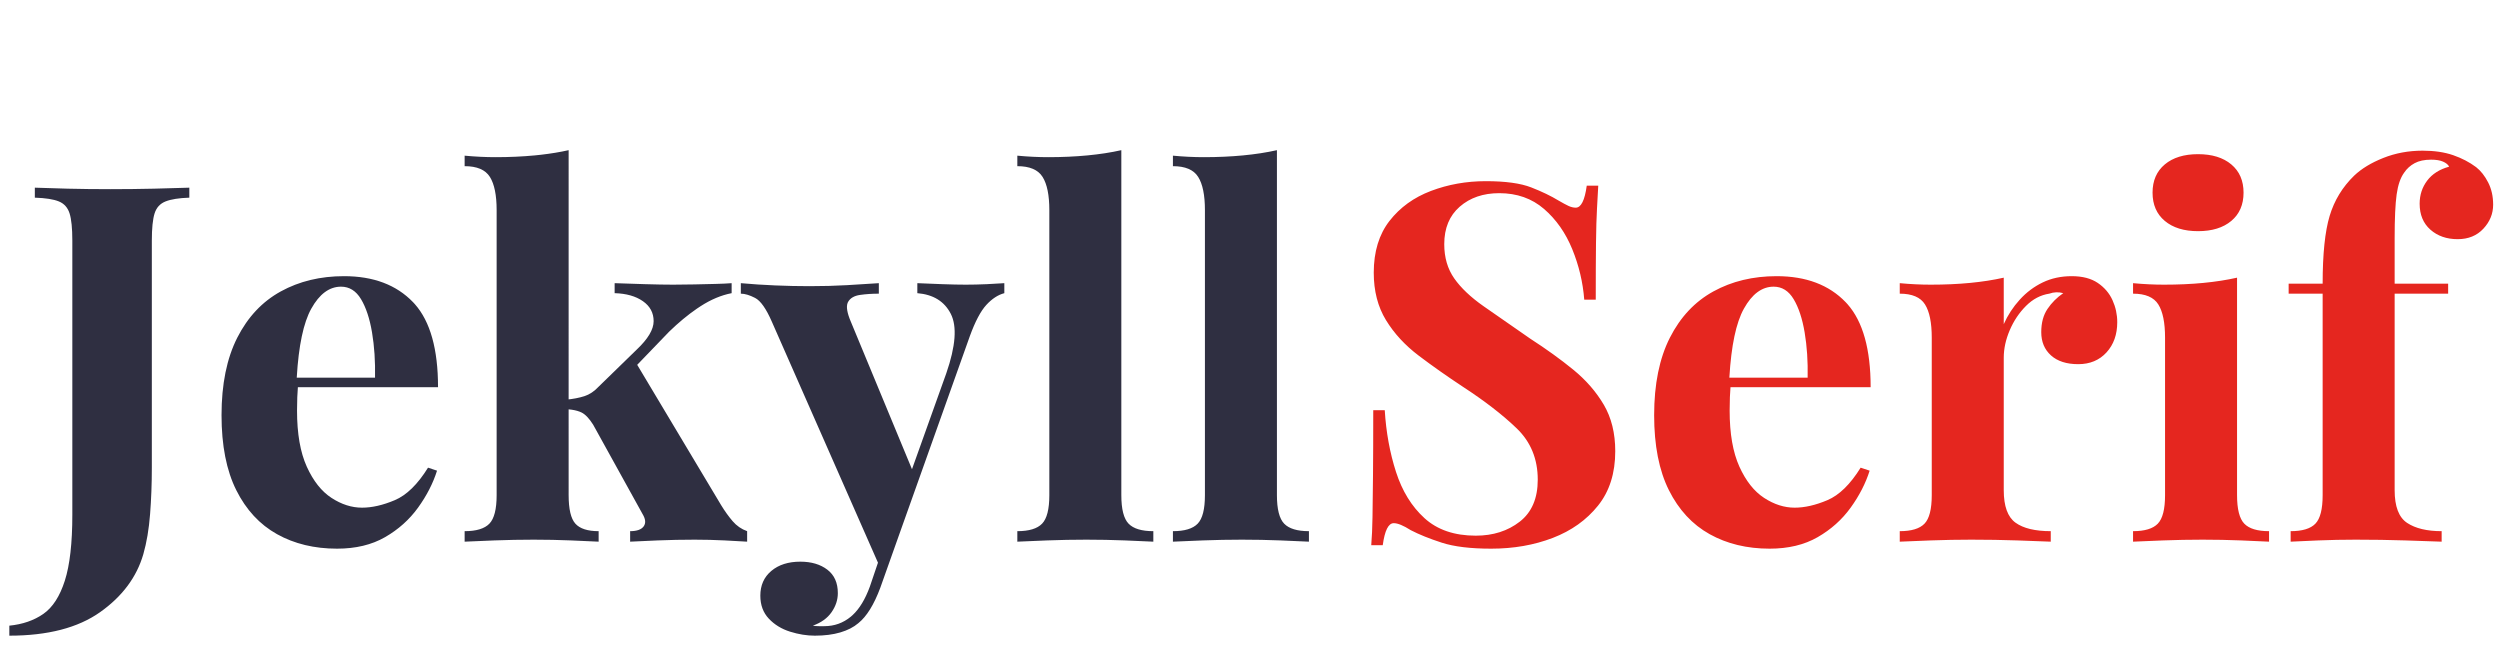
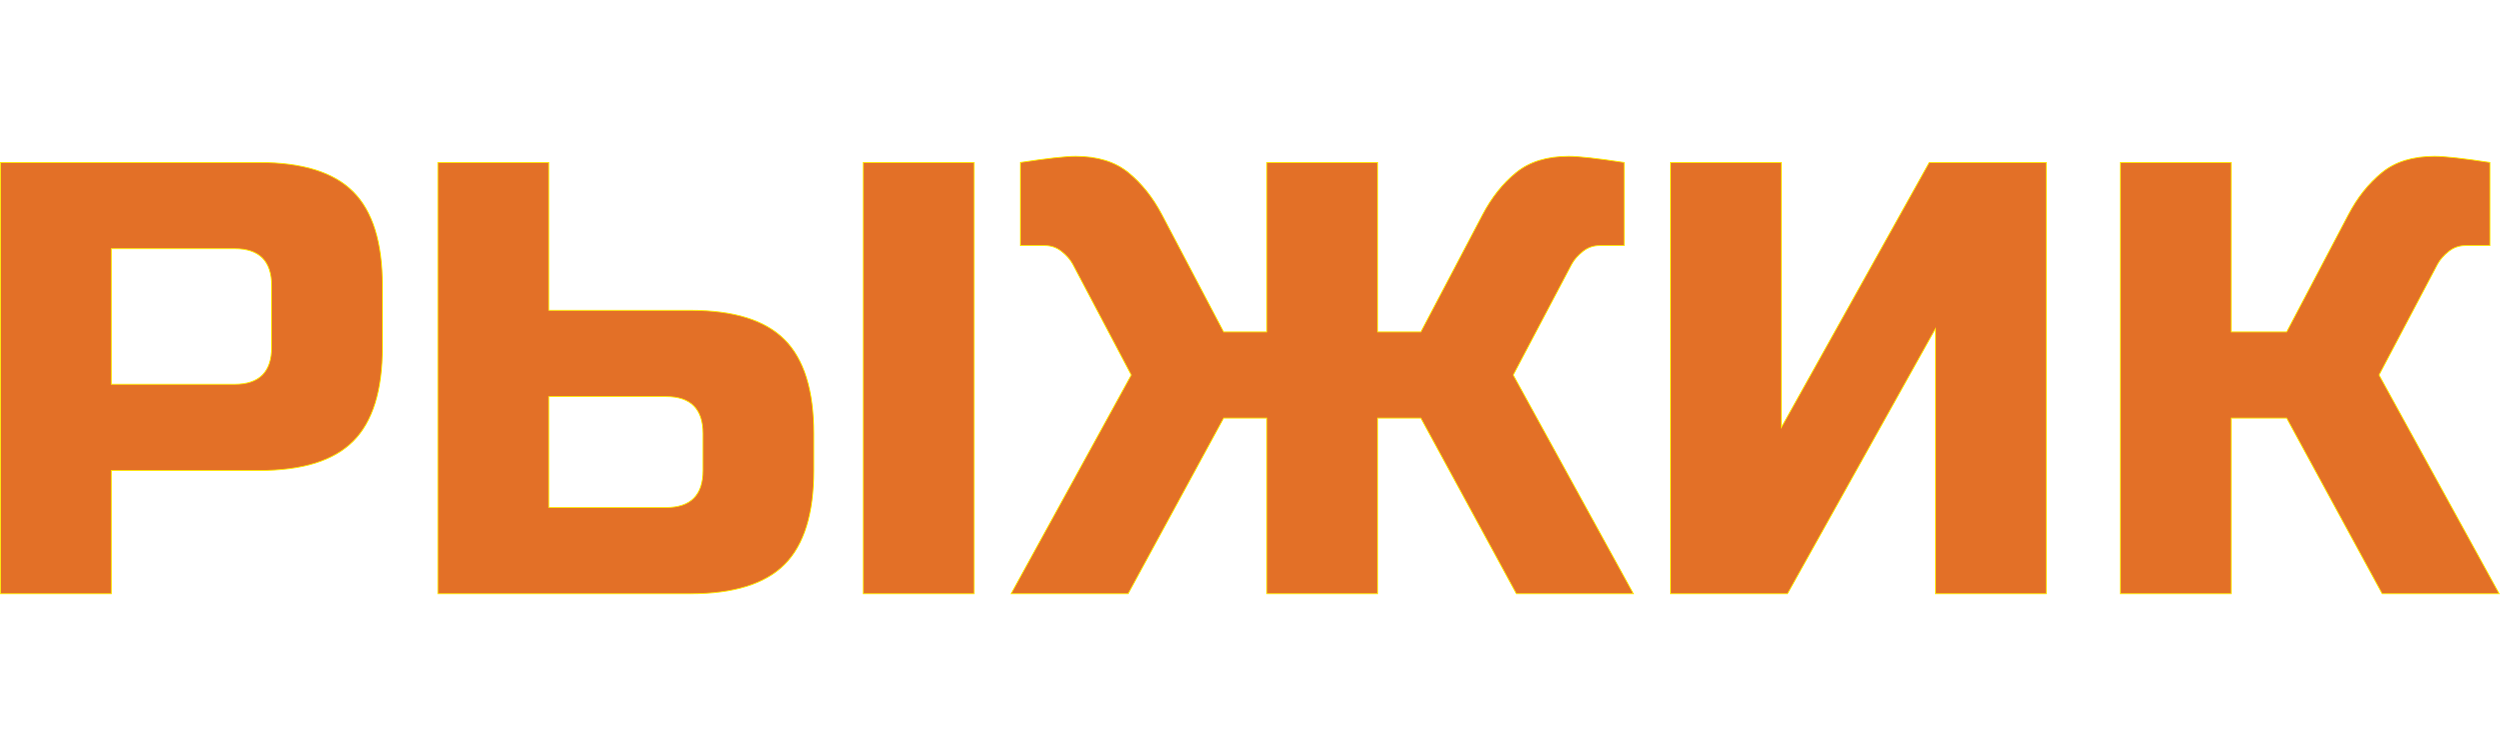
- <svg xmlns="http://www.w3.org/2000/svg" width="240px" height="64px" viewBox="0 0 240 64" version="1.1">
-   <g id="Page-1" stroke="none" stroke-width="1" fill="none" fill-rule="evenodd">
-     <g id="logo" transform="translate(2, 0)" fill-rule="nonzero">
-       <path id="Jekyll" fill="#2f2f41" d="M-1.104,61.024 C2.576,61.024 5.48,60.272 7.608,58.768 C9.736,57.264 11.12,55.408 11.76,53.2 C12.08,52.08 12.296,50.8 12.408,49.36 C12.52,47.92 12.576,46.44 12.576,44.92 L12.576,44.92 L12.576,23.104 C12.576,21.92 12.664,21.048 12.84,20.488 C13.016,19.928 13.368,19.544 13.896,19.336 C14.424,19.128 15.184,19.008 16.176,18.976 L16.176,18.976 L16.176,18.016 C15.28,18.048 14.152,18.08 12.792,18.112 C11.432,18.144 10.032,18.16 8.592,18.16 C7.152,18.16 5.784,18.144 4.488,18.112 C3.192,18.08 2.144,18.048 1.344,18.016 L1.344,18.016 L1.344,18.976 C2.368,19.008 3.136,19.128 3.648,19.336 C4.16,19.544 4.504,19.928 4.68,20.488 C4.856,21.048 4.944,21.92 4.944,23.104 L4.944,23.104 L4.944,49.408 C4.944,52.128 4.704,54.24 4.224,55.744 C3.744,57.248 3.056,58.312 2.16,58.936 C1.264,59.56 0.176,59.936 -1.104,60.064 L-1.104,60.064 L-1.104,61.024 Z M30.355,52.672 C32.147,52.672 33.683,52.304 34.963,51.568 C36.243,50.832 37.299,49.888 38.131,48.736 C38.963,47.584 39.571,46.4 39.955,45.184 L39.955,45.184 L39.091,44.896 C38.099,46.496 37.035,47.536 35.899,48.016 C34.763,48.496 33.715,48.736 32.755,48.736 C31.763,48.736 30.787,48.424 29.827,47.8 C28.867,47.176 28.075,46.176 27.451,44.8 C26.827,43.424 26.515,41.632 26.515,39.424 C26.515,38.976 26.523,38.544 26.539,38.128 C26.555,37.712 26.579,37.312 26.611,36.928 L26.593,37.168 L40.051,37.168 C40.051,33.532 39.309,30.875 37.826,29.197 L37.651,29.008 C36.051,27.344 33.843,26.512 31.027,26.512 C28.755,26.512 26.731,27 24.955,27.976 C23.179,28.952 21.787,30.432 20.779,32.416 C19.771,34.4 19.267,36.88 19.267,39.856 C19.267,42.768 19.739,45.168 20.683,47.056 C21.627,48.944 22.931,50.352 24.595,51.28 C26.259,52.208 28.179,52.672 30.355,52.672 Z M26.49,36.22 C26.669,33.175 27.133,30.979 27.883,29.632 C28.667,28.224 29.619,27.52 30.739,27.52 C31.539,27.52 32.179,27.92 32.659,28.72 C33.139,29.52 33.491,30.584 33.715,31.912 C33.939,33.24 34.035,34.688 34.003,36.256 L34.003,36.256 L26.487,36.256 L26.49,36.22 Z M69.725,52 L69.725,50.992 C69.181,50.8 68.717,50.48 68.333,50.032 C67.949,49.584 67.581,49.072 67.229,48.496 L67.229,48.496 L59.172,35.023 L62.237,31.84 C63.133,30.972 64.016,30.239 64.888,29.64 L65.261,29.392 C66.253,28.752 67.245,28.336 68.237,28.144 L68.237,28.144 L68.237,27.184 C67.853,27.216 67.341,27.24 66.701,27.256 C66.061,27.272 65.381,27.288 64.661,27.304 C63.941,27.32 63.261,27.328 62.621,27.328 C61.885,27.328 60.989,27.312 59.933,27.28 C58.877,27.248 57.901,27.216 57.005,27.184 L57.005,27.184 L57.005,28.144 C58.125,28.176 59.029,28.432 59.717,28.912 C60.405,29.392 60.749,30.032 60.749,30.832 C60.749,31.632 60.205,32.544 59.117,33.568 L59.117,33.568 L55.469,37.12 C55.053,37.568 54.597,37.872 54.101,38.032 C53.605,38.192 53.021,38.304 52.349,38.368 L52.588,38.342 L52.589,14.416 C51.762,14.603 50.869,14.75 49.909,14.859 L49.325,14.92 C48.141,15.032 46.893,15.088 45.581,15.088 C44.621,15.088 43.629,15.04 42.605,14.944 L42.605,14.944 L42.605,15.952 C43.789,15.952 44.597,16.296 45.029,16.984 C45.461,17.672 45.677,18.736 45.677,20.176 L45.677,20.176 L45.677,47.536 C45.677,48.88 45.445,49.792 44.981,50.272 C44.517,50.752 43.725,50.992 42.605,50.992 L42.605,50.992 L42.605,52 C43.245,51.968 44.197,51.928 45.461,51.88 C46.725,51.832 47.981,51.808 49.229,51.808 C50.445,51.808 51.637,51.832 52.805,51.88 C53.973,51.928 54.861,51.968 55.469,52 L55.469,52 L55.469,50.992 C54.413,50.992 53.669,50.752 53.237,50.272 C52.805,49.792 52.589,48.88 52.589,47.536 L52.589,47.536 L52.588,39.298 L52.602,39.298 C53.012,39.336 53.36,39.41 53.648,39.521 L53.813,39.592 C54.181,39.768 54.557,40.16 54.941,40.768 L54.941,40.768 L59.693,49.36 C59.981,49.84 60.013,50.232 59.789,50.536 C59.565,50.84 59.133,50.992 58.493,50.992 L58.493,50.992 L58.493,52 C59.069,51.968 59.949,51.928 61.133,51.88 C62.317,51.832 63.501,51.808 64.685,51.808 C65.645,51.808 66.605,51.832 67.565,51.88 C68.525,51.928 69.245,51.968 69.725,52 L69.725,52 Z M76.224,61.024 C77.152,61.024 77.968,60.92 78.672,60.712 C79.376,60.504 79.952,60.208 80.4,59.824 C81.2,59.184 81.904,58.048 82.512,56.416 L82.512,56.416 L84.336,51.28 L91.104,32.272 C91.616,30.864 92.144,29.864 92.688,29.272 C93.232,28.68 93.808,28.304 94.416,28.144 L94.416,28.144 L94.416,27.184 C94,27.216 93.44,27.248 92.736,27.28 C92.032,27.312 91.36,27.328 90.72,27.328 C90.08,27.328 89.328,27.312 88.464,27.28 C87.6,27.248 86.8,27.216 86.064,27.184 L86.064,27.184 L86.064,28.144 C87.6,28.272 88.672,28.936 89.28,30.136 C89.888,31.336 89.744,33.232 88.848,35.824 L88.848,35.824 L85.55,45.046 L79.68,30.88 C79.325,30.053 79.223,29.451 79.373,29.074 L79.416,28.984 C79.624,28.616 80.008,28.392 80.568,28.312 C81.128,28.232 81.728,28.192 82.368,28.192 L82.368,28.192 L82.368,27.184 C81.408,27.248 80.384,27.312 79.296,27.376 C78.208,27.44 77.008,27.472 75.696,27.472 C74.64,27.472 73.544,27.448 72.408,27.4 C71.272,27.352 70.176,27.28 69.12,27.184 L69.12,27.184 L69.12,28.192 C69.504,28.192 69.96,28.328 70.488,28.6 C71.016,28.872 71.552,29.632 72.096,30.88 L72.096,30.88 L82.285,54.018 L81.504,56.32 C81.061,57.531 80.509,58.442 79.847,59.053 L79.68,59.2 C78.944,59.808 78.096,60.112 77.136,60.112 L77.136,60.112 L76.608,60.112 C76.384,60.112 76.192,60.096 76.032,60.064 C76.832,59.776 77.432,59.344 77.832,58.768 C78.232,58.192 78.432,57.584 78.432,56.944 C78.432,55.952 78.096,55.2 77.424,54.688 C76.752,54.176 75.888,53.92 74.832,53.92 C73.68,53.92 72.752,54.216 72.048,54.808 C71.344,55.4 70.992,56.192 70.992,57.184 C70.992,58.08 71.264,58.816 71.808,59.392 C72.352,59.968 73.032,60.384 73.848,60.64 C74.664,60.896 75.456,61.024 76.224,61.024 Z M108.72,52 L108.72,50.992 C107.6,50.992 106.808,50.752 106.344,50.272 C105.88,49.792 105.648,48.88 105.648,47.536 L105.648,47.536 L105.648,14.416 C104.656,14.64 103.568,14.808 102.384,14.92 C101.2,15.032 99.952,15.088 98.64,15.088 C97.68,15.088 96.688,15.04 95.664,14.944 L95.664,14.944 L95.664,15.952 C96.848,15.952 97.656,16.296 98.088,16.984 C98.52,17.672 98.736,18.736 98.736,20.176 L98.736,20.176 L98.736,47.536 C98.736,48.88 98.504,49.792 98.04,50.272 C97.576,50.752 96.784,50.992 95.664,50.992 L95.664,50.992 L95.664,52 C96.304,51.968 97.256,51.928 98.52,51.88 C99.784,51.832 101.04,51.808 102.288,51.808 C103.536,51.808 104.768,51.832 105.984,51.88 C107.2,51.928 108.112,51.968 108.72,52 L108.72,52 Z M123.657,52 L123.657,50.992 C122.537,50.992 121.745,50.752 121.281,50.272 C120.817,49.792 120.585,48.88 120.585,47.536 L120.585,47.536 L120.585,14.416 C119.593,14.64 118.505,14.808 117.321,14.92 C116.137,15.032 114.889,15.088 113.577,15.088 C112.617,15.088 111.625,15.04 110.601,14.944 L110.601,14.944 L110.601,15.952 C111.785,15.952 112.593,16.296 113.025,16.984 C113.457,17.672 113.673,18.736 113.673,20.176 L113.673,20.176 L113.673,47.536 C113.673,48.88 113.441,49.792 112.977,50.272 C112.513,50.752 111.721,50.992 110.601,50.992 L110.601,50.992 L110.601,52 C111.241,51.968 112.193,51.928 113.457,51.88 C114.721,51.832 115.977,51.808 117.225,51.808 C118.473,51.808 119.705,51.832 120.921,51.88 C122.137,51.928 123.049,51.968 123.657,52 L123.657,52 Z" />
-       <path id="Serif" fill="#E5261F" d="M141.16,52.672 C143.304,52.672 145.272,52.328 147.064,51.64 C148.856,50.952 150.304,49.92 151.408,48.544 C152.512,47.168 153.064,45.424 153.064,43.312 C153.064,41.584 152.696,40.096 151.96,38.848 C151.224,37.6 150.248,36.48 149.032,35.488 C147.816,34.496 146.44,33.504 144.904,32.512 C143.144,31.296 141.648,30.256 140.416,29.392 C139.184,28.528 138.248,27.64 137.608,26.728 C136.968,25.816 136.648,24.72 136.648,23.44 C136.648,21.904 137.144,20.704 138.136,19.84 C139.128,18.976 140.392,18.544 141.928,18.544 C143.624,18.544 145.056,19.048 146.224,20.056 C147.392,21.064 148.296,22.352 148.936,23.92 C149.576,25.488 149.96,27.104 150.088,28.768 L150.088,28.768 L151.192,28.768 C151.192,26.528 151.2,24.72 151.216,23.344 C151.232,21.968 151.264,20.856 151.312,20.008 C151.36,19.16 151.4,18.432 151.432,17.824 L151.432,17.824 L150.328,17.824 C150.136,19.232 149.784,19.936 149.272,19.936 C149.048,19.936 148.816,19.88 148.576,19.768 C148.336,19.656 148.024,19.488 147.64,19.264 C146.904,18.816 146.024,18.392 145,17.992 C143.976,17.592 142.52,17.392 140.632,17.392 C138.776,17.392 137.024,17.704 135.376,18.328 C133.728,18.952 132.4,19.912 131.392,21.208 C130.384,22.504 129.88,24.16 129.88,26.176 C129.88,27.936 130.272,29.456 131.056,30.736 C131.84,32.016 132.888,33.152 134.2,34.144 C135.512,35.136 136.92,36.128 138.424,37.12 C140.536,38.496 142.264,39.832 143.608,41.128 C144.952,42.424 145.624,44.064 145.624,46.048 C145.624,47.84 145.048,49.184 143.896,50.08 C142.744,50.976 141.336,51.424 139.672,51.424 C137.624,51.424 135.984,50.864 134.752,49.744 C133.52,48.624 132.608,47.144 132.016,45.304 C131.424,43.464 131.064,41.488 130.936,39.376 L130.936,39.376 L129.832,39.376 C129.832,41.904 129.824,43.992 129.808,45.64 C129.792,47.288 129.776,48.624 129.76,49.648 C129.744,50.672 129.704,51.568 129.64,52.336 L129.64,52.336 L130.744,52.336 C130.936,50.928 131.288,50.224 131.8,50.224 C132.184,50.224 132.728,50.448 133.432,50.896 C134.232,51.312 135.224,51.712 136.408,52.096 C137.592,52.48 139.176,52.672 141.16,52.672 Z M167.886,52.672 C169.678,52.672 171.214,52.304 172.494,51.568 C173.774,50.832 174.83,49.888 175.662,48.736 C176.494,47.584 177.102,46.4 177.486,45.184 L177.486,45.184 L176.622,44.896 C175.63,46.496 174.566,47.536 173.43,48.016 C172.294,48.496 171.246,48.736 170.286,48.736 C169.294,48.736 168.318,48.424 167.358,47.8 C166.398,47.176 165.606,46.176 164.982,44.8 C164.358,43.424 164.046,41.632 164.046,39.424 C164.046,38.976 164.054,38.544 164.07,38.128 C164.086,37.712 164.11,37.312 164.142,36.928 L164.124,37.168 L177.582,37.168 C177.582,33.532 176.84,30.875 175.357,29.197 L175.182,29.008 C173.582,27.344 171.374,26.512 168.558,26.512 C166.286,26.512 164.262,27 162.486,27.976 C160.71,28.952 159.318,30.432 158.31,32.416 C157.302,34.4 156.798,36.88 156.798,39.856 C156.798,42.768 157.27,45.168 158.214,47.056 C159.158,48.944 160.462,50.352 162.126,51.28 C163.79,52.208 165.71,52.672 167.886,52.672 Z M164.021,36.22 C164.2,33.175 164.664,30.979 165.414,29.632 C166.198,28.224 167.15,27.52 168.27,27.52 C169.07,27.52 169.71,27.92 170.19,28.72 C170.67,29.52 171.022,30.584 171.246,31.912 C171.47,33.24 171.566,34.688 171.534,36.256 L171.534,36.256 L164.018,36.256 L164.021,36.22 Z M194.872,52 L194.872,50.992 C193.368,50.992 192.24,50.72 191.488,50.176 C190.736,49.632 190.36,48.592 190.36,47.056 L190.36,47.056 L190.36,34.336 C190.36,33.472 190.552,32.592 190.936,31.696 C191.32,30.8 191.84,30.024 192.496,29.368 C193.152,28.712 193.896,28.32 194.728,28.192 C195.176,28.032 195.624,28.016 196.072,28.144 C195.464,28.56 194.96,29.064 194.56,29.656 C194.16,30.248 193.96,30.992 193.96,31.888 C193.96,32.816 194.272,33.56 194.896,34.12 C195.52,34.68 196.392,34.96 197.512,34.96 C198.632,34.96 199.536,34.584 200.224,33.832 C200.912,33.08 201.256,32.112 201.256,30.928 C201.256,30.192 201.104,29.488 200.8,28.816 C200.496,28.144 200.024,27.592 199.384,27.16 C198.744,26.728 197.912,26.512 196.888,26.512 C195.864,26.512 194.936,26.712 194.104,27.112 C193.272,27.512 192.536,28.064 191.896,28.768 C191.256,29.472 190.744,30.256 190.36,31.12 L190.36,31.12 L190.36,26.656 C189.368,26.88 188.288,27.048 187.12,27.16 C185.952,27.272 184.696,27.328 183.352,27.328 C182.392,27.328 181.4,27.28 180.376,27.184 L180.376,27.184 L180.376,28.192 C181.56,28.192 182.368,28.536 182.8,29.224 C183.232,29.912 183.448,30.976 183.448,32.416 L183.448,32.416 L183.448,47.536 C183.448,48.88 183.216,49.792 182.752,50.272 C182.288,50.752 181.496,50.992 180.376,50.992 L180.376,50.992 L180.376,52 C181.048,51.968 182.04,51.928 183.352,51.88 C184.664,51.832 185.96,51.808 187.24,51.808 C188.776,51.808 190.248,51.832 191.656,51.88 C193.064,51.928 194.136,51.968 194.872,52 L194.872,52 Z M209.013,22.192 C210.357,22.192 211.421,21.864 212.205,21.208 C212.989,20.552 213.381,19.648 213.381,18.496 C213.381,17.344 212.989,16.44 212.205,15.784 C211.421,15.128 210.357,14.8 209.013,14.8 C207.669,14.8 206.605,15.128 205.821,15.784 C205.037,16.44 204.645,17.344 204.645,18.496 C204.645,19.648 205.037,20.552 205.821,21.208 C206.605,21.864 207.669,22.192 209.013,22.192 Z M215.829,52 L215.829,50.992 C214.709,50.992 213.917,50.752 213.453,50.272 C212.989,49.792 212.757,48.88 212.757,47.536 L212.757,47.536 L212.757,26.656 C211.765,26.88 210.685,27.048 209.517,27.16 C208.349,27.272 207.093,27.328 205.749,27.328 C204.789,27.328 203.797,27.28 202.773,27.184 L202.773,27.184 L202.773,28.192 C203.957,28.192 204.765,28.536 205.197,29.224 C205.629,29.912 205.845,30.976 205.845,32.416 L205.845,32.416 L205.845,47.536 C205.845,48.88 205.613,49.792 205.149,50.272 C204.685,50.752 203.893,50.992 202.773,50.992 L202.773,50.992 L202.773,52 C203.413,51.968 204.373,51.928 205.653,51.88 C206.933,51.832 208.197,51.808 209.445,51.808 C210.693,51.808 211.925,51.832 213.141,51.88 C214.357,51.928 215.253,51.968 215.829,52 L215.829,52 Z M232.398,52 L232.398,50.992 C230.99,50.992 229.886,50.728 229.086,50.2 C228.286,49.672 227.886,48.624 227.886,47.056 L227.886,47.056 L227.886,28.192 L233.022,28.192 L233.022,27.232 L227.886,27.232 L227.886,22.864 C227.886,20.976 227.95,19.576 228.078,18.664 C228.206,17.752 228.446,17.056 228.798,16.576 C229.054,16.192 229.39,15.888 229.806,15.664 C230.222,15.44 230.75,15.328 231.39,15.328 C231.87,15.328 232.254,15.392 232.542,15.52 C232.83,15.648 233.022,15.808 233.118,16 C232.19,16.256 231.486,16.704 231.006,17.344 C230.526,17.984 230.286,18.72 230.286,19.552 C230.286,20.608 230.63,21.44 231.318,22.048 C232.006,22.656 232.878,22.96 233.934,22.96 C234.958,22.96 235.782,22.624 236.406,21.952 C237.03,21.28 237.342,20.512 237.342,19.648 C237.342,18.848 237.182,18.136 236.862,17.512 C236.542,16.888 236.158,16.4 235.71,16.048 C235.07,15.568 234.334,15.184 233.502,14.896 C232.67,14.608 231.694,14.464 230.574,14.464 C229.23,14.464 227.974,14.696 226.806,15.16 C225.638,15.624 224.702,16.192 223.998,16.864 C222.878,17.952 222.094,19.24 221.646,20.728 C221.198,22.216 220.974,24.384 220.974,27.232 L220.974,27.232 L217.71,27.232 L217.71,28.192 L220.974,28.192 L220.974,47.536 C220.974,48.88 220.742,49.792 220.278,50.272 C219.814,50.752 219.022,50.992 217.902,50.992 L217.902,50.992 L217.902,52 C218.51,51.968 219.398,51.928 220.566,51.88 C221.734,51.832 222.926,51.808 224.142,51.808 C225.806,51.808 227.39,51.832 228.894,51.88 C230.398,51.928 231.566,51.968 232.398,52 L232.398,52 Z" />
-     </g>
+ <svg xmlns="http://www.w3.org/2000/svg" xml:space="preserve" width="500px" height="150px" version="1.1" style="shape-rendering:geometricPrecision; text-rendering:geometricPrecision; image-rendering:optimizeQuality; fill-rule:evenodd; clip-rule:evenodd" viewBox="0 0 1225.35 214.88">
+   <defs>
+     <style type="text/css">
+    
+     .str0 {stroke:#FFED00;stroke-width:0.43;stroke-miterlimit:22.926}
+     .fil1 {fill:none;fill-rule:nonzero}
+     .fil0 {fill:#E37027;fill-rule:nonzero}
+    
+   </style>
+   </defs>
+   <g id="0020_1">
+     <path class="fil0" d="M0.22 3.24l126.85 0c21.15,0 36.5,4.78 46.06,14.35 9.57,9.56 14.35,24.92 14.35,46.06l0 30.2c0,21.14 -4.78,36.5 -14.35,46.06 -9.56,9.57 -24.91,14.35 -46.06,14.35l-72.49 0 0 60.41 -54.36 0 0 -211.43zm132.89 60.41c0,-12.08 -6.04,-18.12 -18.12,-18.12l-60.41 0 0 66.44 60.41 0c12.08,0 18.12,-6.04 18.12,-18.12l0 -30.2z" />
+     <path id="_1" class="fil0" d="M269.03 75.73l69.47 0c21.14,0 36.5,4.78 46.06,14.35 9.56,9.56 14.35,24.91 14.35,46.06l0 18.12c0,21.14 -4.79,36.5 -14.35,46.06 -9.56,9.56 -24.92,14.35 -46.06,14.35l-123.84 0 0 -211.43 54.37 0 0 72.49 0 0zm208.41 138.94l-54.37 0 0 -211.43 54.37 0 0 211.43zm-132.9 -78.53c0,-12.08 -6.04,-18.12 -18.12,-18.12l-57.39 0 0 54.36 57.39 0c12.08,0 18.12,-6.04 18.12,-18.12l0 -18.12 0 0z" />
+     <path id="_2" class="fil0" d="M768.9 0.22c5.04,0 14.1,1.01 27.19,3.02l0 40.77 -12.08 0c-3.02,0 -5.74,0.96 -8.16,2.87 -2.41,1.92 -4.23,3.98 -5.44,6.2l-28.69 54.36 58.9 107.22 -57.39 0 -46.82 -86.08 -21.14 0 0 86.08 -54.36 0 0 -86.08 -21.15 0 -46.81 86.08 -57.39 0 58.9 -107.22 -28.7 -54.36c-1.21,-2.22 -3.02,-4.28 -5.43,-6.2 -2.42,-1.91 -5.14,-2.87 -8.16,-2.87l-12.08 0 0 -40.77c13.09,-2.01 22.15,-3.02 27.18,-3.02 10.68,0 19.28,2.67 25.83,8 6.54,5.34 12.03,12.24 16.46,20.69l30.2 57.39 21.15 0 0 -83.06 54.36 0 0 83.06 21.14 0 30.21 -57.39c4.43,-8.45 9.91,-15.35 16.46,-20.69 6.54,-5.33 15.15,-8 25.82,-8l0 0z" />
+     <polygon id="_3" class="fil0" points="1002.98,214.67 948.62,214.67 948.62,84.79 876.13,214.67 818.74,214.67 818.74,3.24 873.11,3.24 873.11,133.12 945.6,3.24 1002.98,3.24 " />
+     <path id="_4" class="fil0" d="M1193.27 0.22c5.03,0 14.09,1.01 27.18,3.02l0 40.77 -12.08 0c-3.02,0 -5.74,0.96 -8.16,2.87 -2.41,1.92 -4.22,3.98 -5.43,6.2l-28.7 54.36 58.9 107.22 -57.39 0 -46.81 -86.08 -27.18 0 0 86.08 -54.37 0 0 -211.42 54.37 0 0 83.06 27.18 0 30.2 -57.39c4.43,-8.46 9.92,-15.35 16.46,-20.69 6.55,-5.34 15.16,-8 25.83,-8l0 0z" />
+     <path id="_5" class="fil1 str0" d="M0.22 3.24l126.85 0c21.15,0 36.5,4.78 46.06,14.35 9.57,9.56 14.35,24.92 14.35,46.06l0 30.2c0,21.14 -4.78,36.5 -14.35,46.06 -9.56,9.57 -24.91,14.35 -46.06,14.35l-72.49 0 0 60.41 -54.36 0 0 -211.43zm132.89 60.41c0,-12.08 -6.04,-18.12 -18.12,-18.12l-60.41 0 0 66.44 60.41 0c12.08,0 18.12,-6.04 18.12,-18.12l0 -30.2z" />
+     <path id="_6" class="fil1 str0" d="M269.03 75.73l69.47 0c21.14,0 36.5,4.78 46.06,14.35 9.56,9.56 14.35,24.91 14.35,46.06l0 18.12c0,21.14 -4.79,36.5 -14.35,46.06 -9.56,9.56 -24.92,14.35 -46.06,14.35l-123.84 0 0 -211.43 54.37 0 0 72.49 0 0zm208.41 138.94l-54.37 0 0 -211.43 54.37 0 0 211.43zm-132.9 -78.53c0,-12.08 -6.04,-18.12 -18.12,-18.12l-57.39 0 0 54.36 57.39 0c12.08,0 18.12,-6.04 18.12,-18.12l0 -18.12 0 0z" />
+     <path id="_7" class="fil1 str0" d="M768.9 0.22c5.04,0 14.1,1.01 27.19,3.02l0 40.77 -12.08 0c-3.02,0 -5.74,0.96 -8.16,2.87 -2.41,1.92 -4.23,3.98 -5.44,6.2l-28.69 54.36 58.9 107.22 -57.39 0 -46.82 -86.08 -21.14 0 0 86.08 -54.36 0 0 -86.08 -21.15 0 -46.81 86.08 -57.39 0 58.9 -107.22 -28.7 -54.36c-1.21,-2.22 -3.02,-4.28 -5.43,-6.2 -2.42,-1.91 -5.14,-2.87 -8.16,-2.87l-12.08 0 0 -40.77c13.09,-2.01 22.15,-3.02 27.18,-3.02 10.68,0 19.28,2.67 25.83,8 6.54,5.34 12.03,12.24 16.46,20.69l30.2 57.39 21.15 0 0 -83.06 54.36 0 0 83.06 21.14 0 30.21 -57.39c4.43,-8.45 9.91,-15.35 16.46,-20.69 6.54,-5.33 15.15,-8 25.82,-8l0 0z" />
+     <polygon id="_8" class="fil1 str0" points="1002.98,214.67 948.62,214.67 948.62,84.79 876.13,214.67 818.74,214.67 818.74,3.24 873.11,3.24 873.11,133.12 945.6,3.24 1002.98,3.24 " />
+     <path id="_9" class="fil1 str0" d="M1193.27 0.22c5.03,0 14.09,1.01 27.18,3.02l0 40.77 -12.08 0c-3.02,0 -5.74,0.96 -8.16,2.87 -2.41,1.92 -4.22,3.98 -5.43,6.2l-28.7 54.36 58.9 107.22 -57.39 0 -46.81 -86.08 -27.18 0 0 86.08 -54.37 0 0 -211.42 54.37 0 0 83.06 27.18 0 30.2 -57.39c4.43,-8.46 9.92,-15.35 16.46,-20.69 6.55,-5.34 15.16,-8 25.83,-8l0 0z" />
  </g>
</svg>
